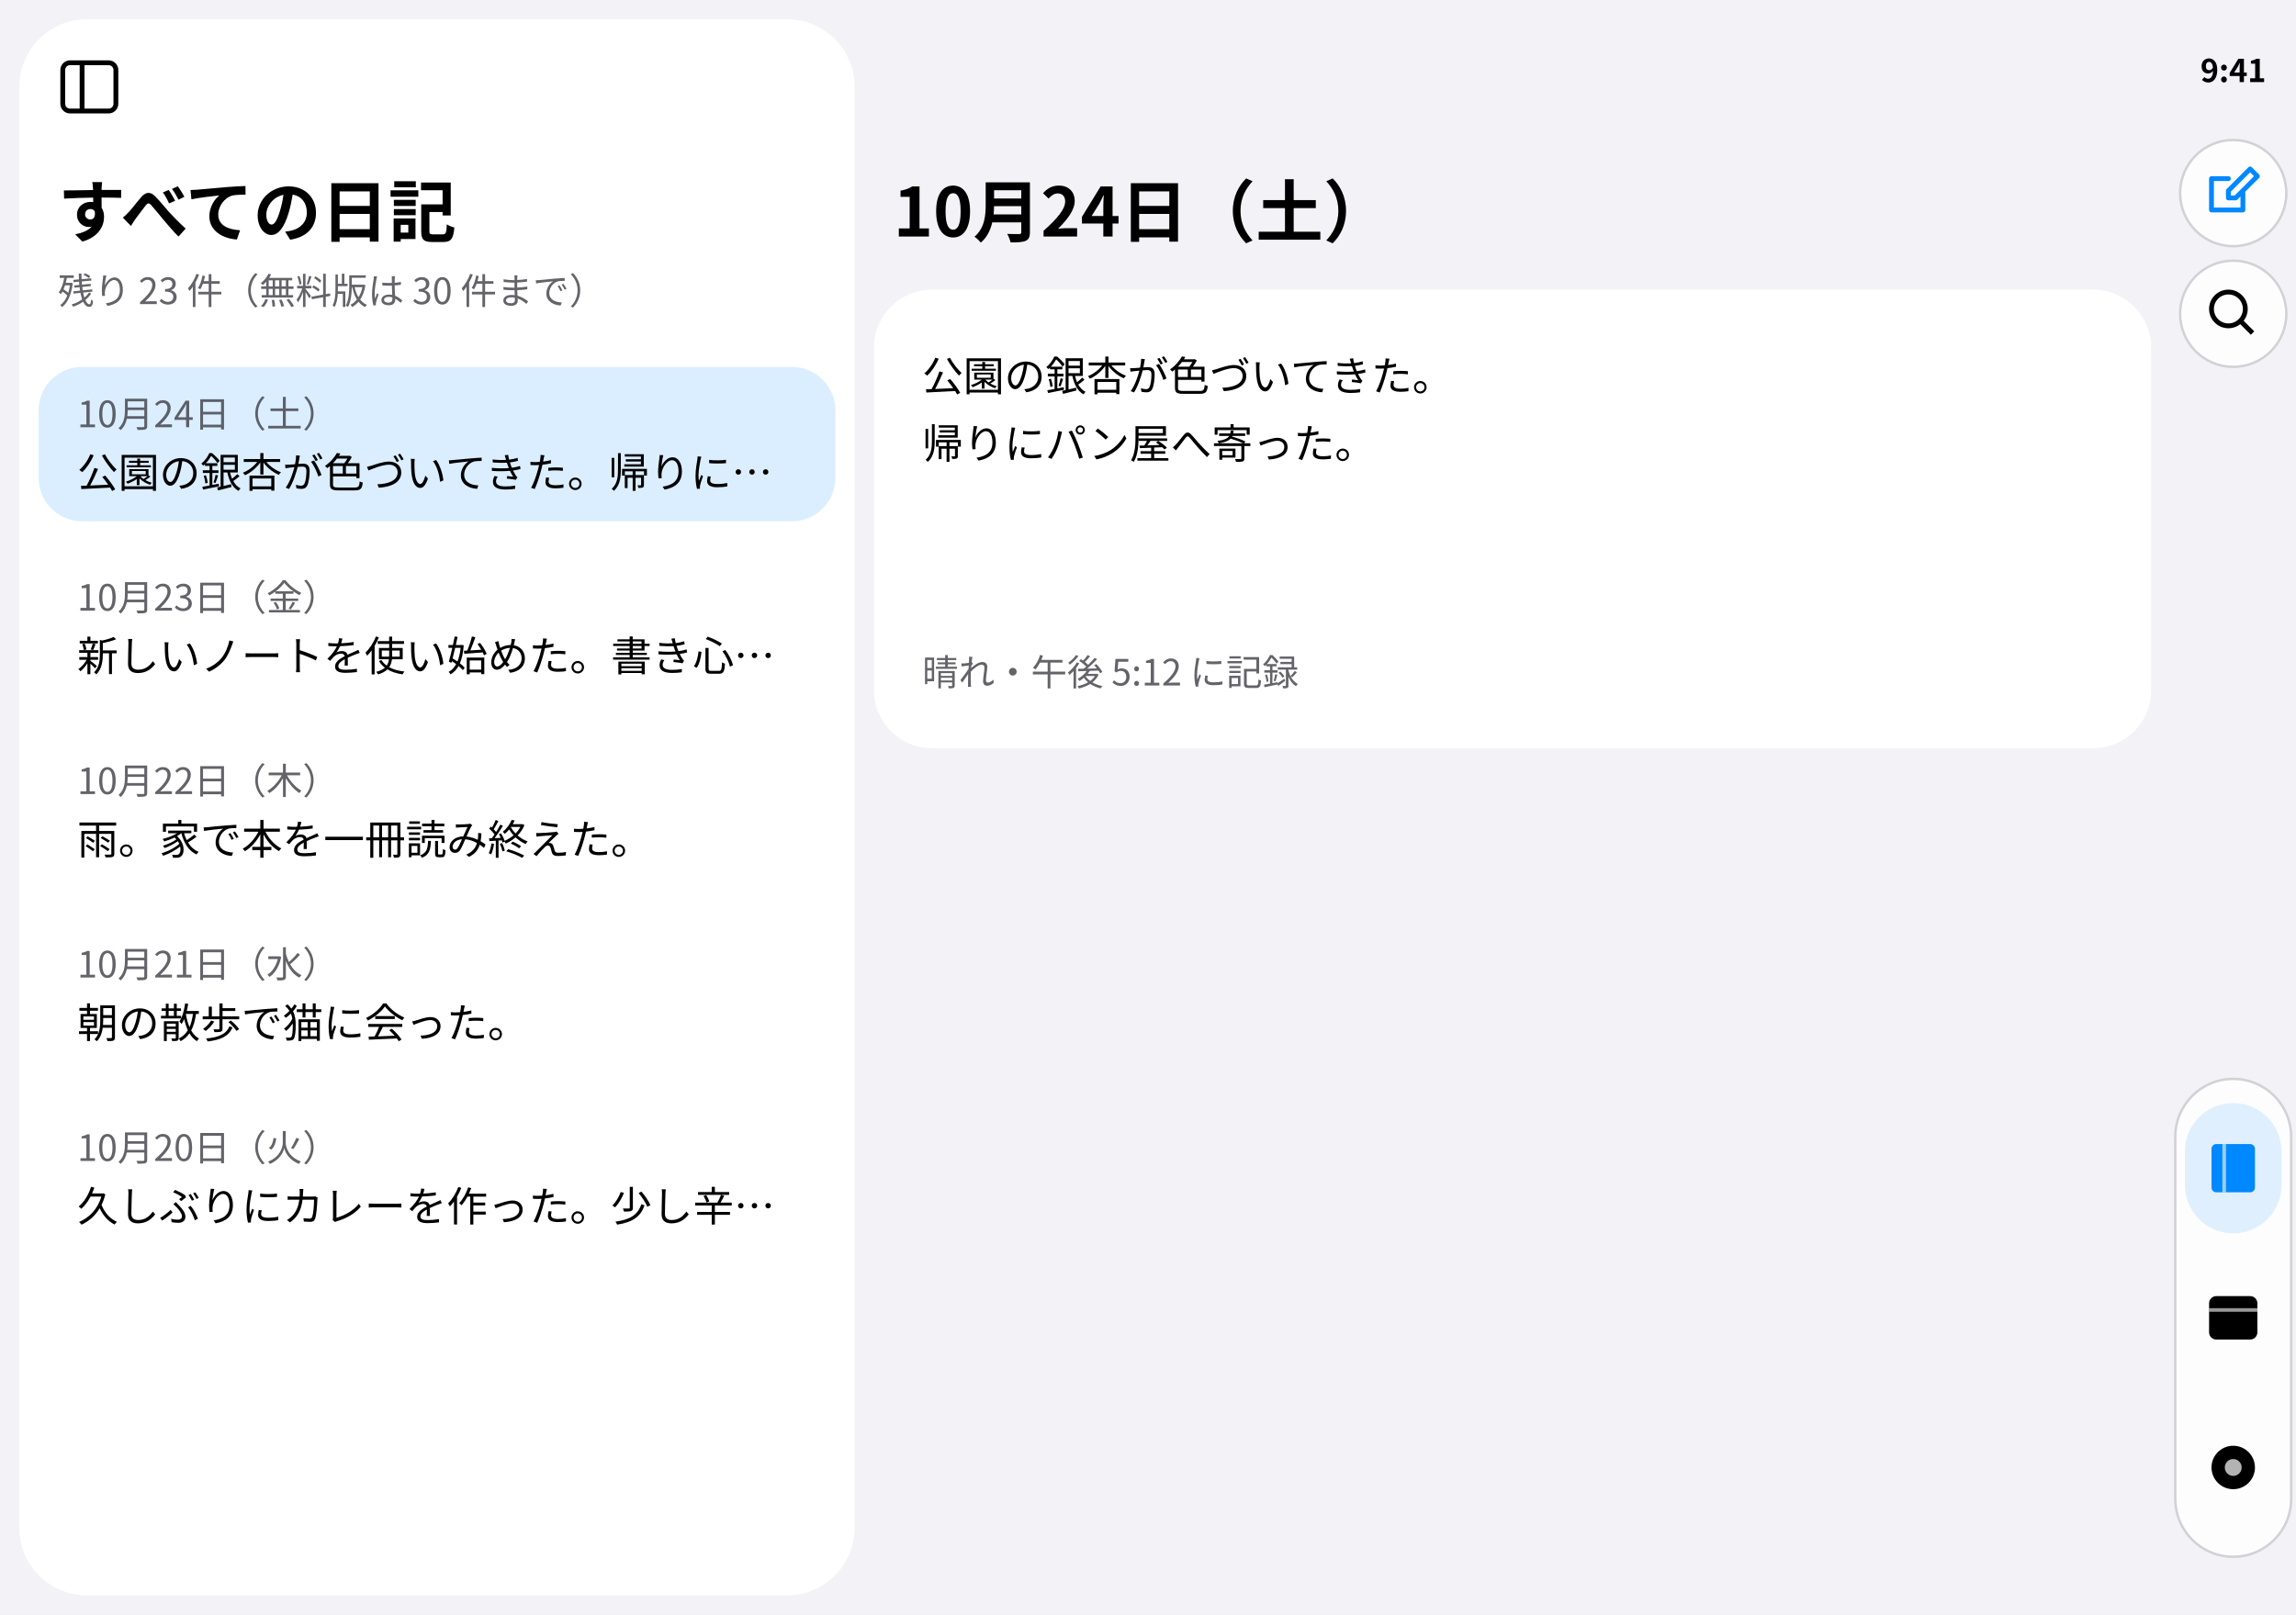
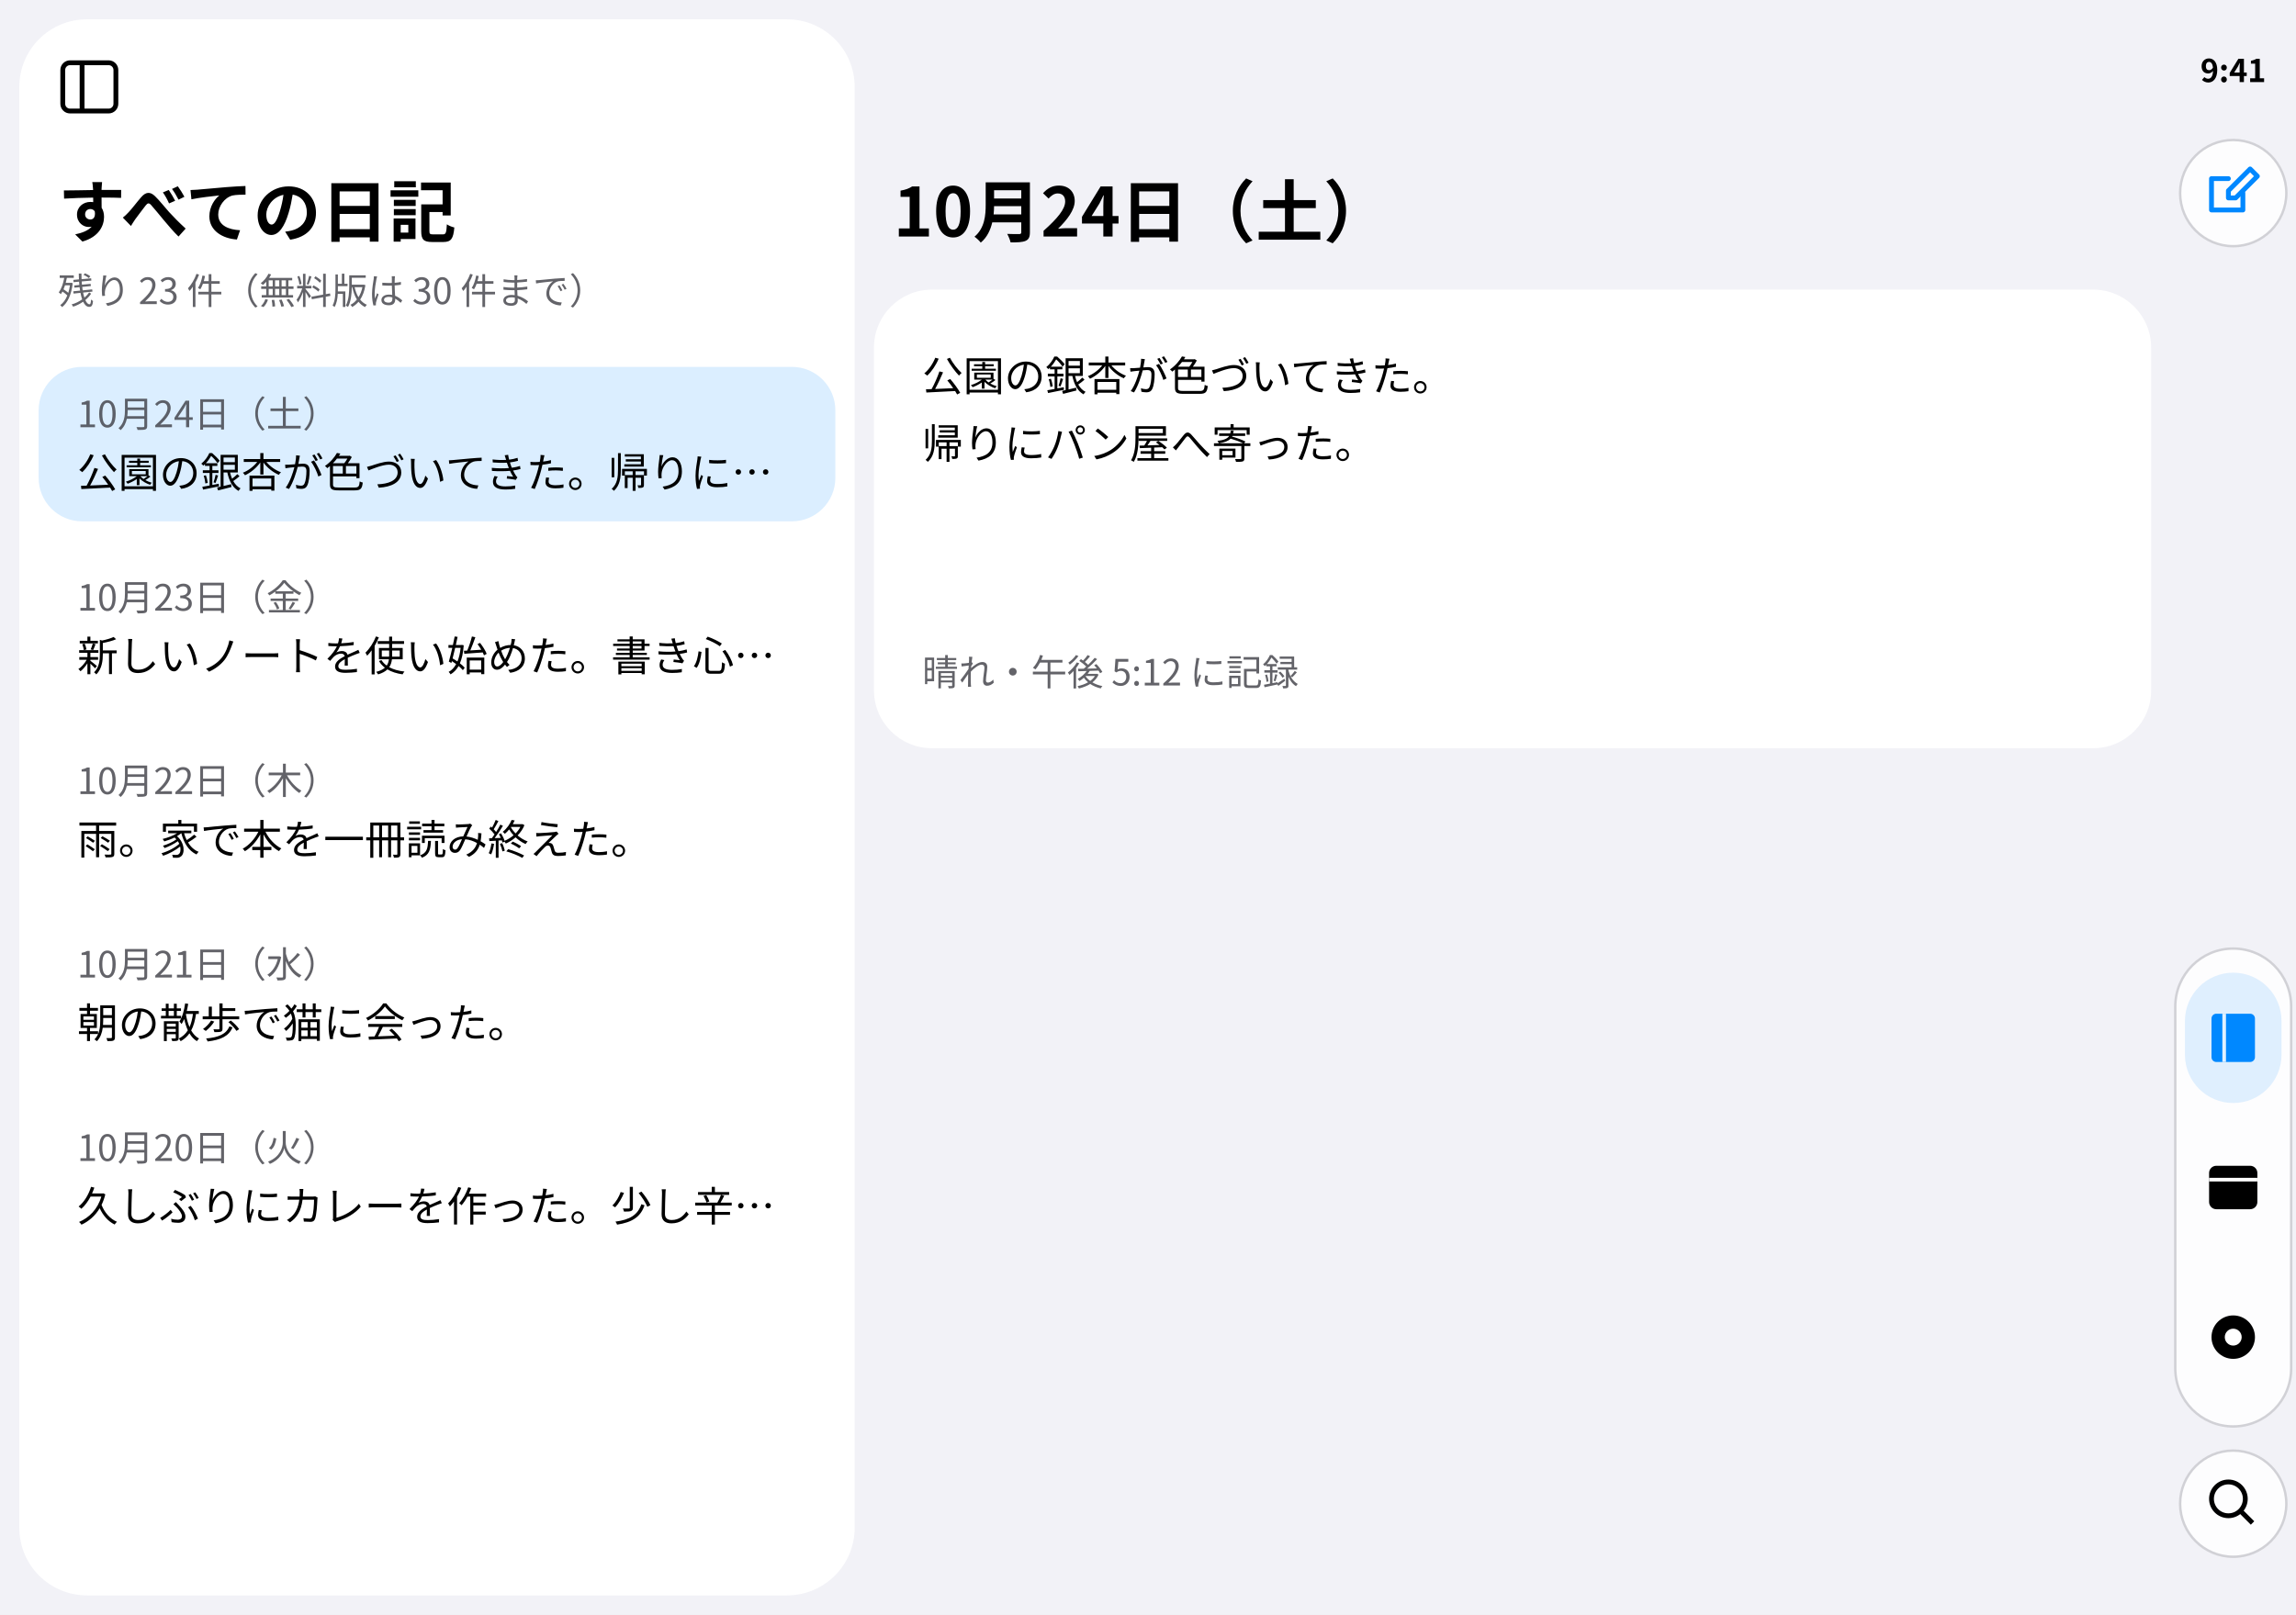
<svg xmlns="http://www.w3.org/2000/svg" width="951" height="669" viewBox="0 0 951 669" data-bg="#F2F2F7">
  <rect width="100%" height="100%" fill="#F2F2F7" />
  <text x="925.0" y="34" font-family="-apple-system, 'SF Pro Text', 'Hiragino Sans', 'Noto Sans JP', 'Noto Sans CJK JP', sans-serif" font-size="13" font-weight="600" fill="#000000" text-anchor="middle">9:41</text>
  <circle cx="925.0" cy="80" r="22" fill="#FFFFFF" fill-opacity="0.82" stroke="#D1D1D6" />
  <g transform="translate(913.0,68) scale(1.0)" fill="none" stroke="#0088FF" stroke-width="2" stroke-linecap="round" stroke-linejoin="round">
    <path d="M3 6h7M3 6v13h13v-7" />
    <path d="M19 2l3 3-9 9h-3v-3z" />
  </g>
-   <circle cx="925.0" cy="130" r="22" fill="#FFFFFF" fill-opacity="0.82" stroke="#D1D1D6" />
+   <circle cx="925.0" cy="623" r="22" fill="#FFFFFF" fill-opacity="0.82" stroke="#D1D1D6" />
  <g fill="none" stroke="#000000" stroke-width="2">
-     <circle cx="923.0" cy="128" r="7" />
-     <path d="M928.0 133l5 5" />
+     <circle cx="923.0" cy="621" r="7" />
+     <path d="M928.0 626l5 5" />
  </g>
-   <rect x="901.0" y="447" width="48" height="198" rx="24" fill="#FFFFFF" fill-opacity="0.82" stroke="#D1D1D6" />
-   <rect x="905.0" y="457" width="40" height="54" rx="20" fill="#0088FF" fill-opacity="0.12" />
-   <rect x="916.0" y="474" width="18" height="20" rx="2" fill="#0088FF" />
-   <rect x="920.5" y="474" width="1.5" height="20" fill="#FFFFFF" fill-opacity="0.6" />
-   <rect x="915.0" y="537" width="20" height="18" rx="3" fill="#000000" />
-   <rect x="915.0" y="542" width="20" height="1.5" fill="#FFFFFF" fill-opacity="0.6" />
-   <circle cx="925.0" cy="608" r="9" fill="#000000" />
-   <circle cx="925.0" cy="608" r="3.5" fill="#FFFFFF" fill-opacity="0.7" />
+   <rect x="901.0" y="393" width="48" height="198" rx="24" fill="#FFFFFF" fill-opacity="0.82" stroke="#D1D1D6" />
+   <rect x="905.0" y="403" width="40" height="54" rx="20" fill="#0088FF" fill-opacity="0.12" />
+   <rect x="916.0" y="420" width="18" height="20" rx="2" fill="#0088FF" />
+   <rect x="920.5" y="420" width="1.5" height="20" fill="#E0F1FF" />
+   <rect x="915.0" y="483" width="20" height="18" rx="3" fill="#000000" />
+   <rect x="915.0" y="488" width="20" height="1.5" fill="#FFFFFF" />
+   <circle cx="925.0" cy="554" r="9" fill="#000000" />
+   <circle cx="925.0" cy="554" r="3.5" fill="#FFFFFF" />
  <rect x="8" y="8" width="346" height="653" rx="28" fill="#FFFFFF" />
  <g fill="none" stroke="#000000" stroke-width="2">
    <rect x="26" y="26" width="22" height="20" rx="3" />
    <path d="M34 26v20" />
  </g>
  <text x="24" y="98" font-family="-apple-system, 'SF Pro Text', 'Hiragino Sans', 'Noto Sans JP', 'Noto Sans CJK JP', sans-serif" font-size="28" font-weight="700" fill="#000000" text-anchor="start" data-bg="#FFFFFF">すべての日記</text>
  <text x="24" y="126" font-family="-apple-system, 'SF Pro Text', 'Hiragino Sans', 'Noto Sans JP', 'Noto Sans CJK JP', sans-serif" font-size="15" font-weight="400" fill="#3C3C43" text-anchor="start" opacity="0.8" data-bg="#FFFFFF">残り 23 件（無料版は 30 件まで）</text>
  <rect x="16" y="152" width="330" height="64" rx="18" fill="#DBEEFF" />
  <text x="32" y="177" font-family="-apple-system, 'SF Pro Text', 'Hiragino Sans', 'Noto Sans JP', 'Noto Sans CJK JP', sans-serif" font-size="15" font-weight="400" fill="#3C3C43" text-anchor="start" opacity="0.8" data-bg="#DBEEFF">10月24日（土）</text>
  <text x="32" y="202" font-family="-apple-system, 'SF Pro Text', 'Hiragino Sans', 'Noto Sans JP', 'Noto Sans CJK JP', sans-serif" font-size="17" font-weight="400" fill="#000000" text-anchor="start" data-bg="#DBEEFF">公園の銀杏が色づいてきた。帰りに…</text>
  <text x="32" y="253" font-family="-apple-system, 'SF Pro Text', 'Hiragino Sans', 'Noto Sans JP', 'Noto Sans CJK JP', sans-serif" font-size="15" font-weight="400" fill="#3C3C43" text-anchor="start" opacity="0.8" data-bg="#FFFFFF">10月23日（金）</text>
  <text x="32" y="278" font-family="-apple-system, 'SF Pro Text', 'Hiragino Sans', 'Noto Sans JP', 'Noto Sans CJK JP', sans-serif" font-size="17" font-weight="400" fill="#000000" text-anchor="start" data-bg="#FFFFFF">新しいノートを使い始めた。書き心…</text>
  <text x="32" y="329" font-family="-apple-system, 'SF Pro Text', 'Hiragino Sans', 'Noto Sans JP', 'Noto Sans CJK JP', sans-serif" font-size="15" font-weight="400" fill="#3C3C43" text-anchor="start" opacity="0.8" data-bg="#FFFFFF">10月22日（木）</text>
  <text x="32" y="354" font-family="-apple-system, 'SF Pro Text', 'Hiragino Sans', 'Noto Sans JP', 'Noto Sans CJK JP', sans-serif" font-size="17" font-weight="400" fill="#000000" text-anchor="start" data-bg="#FFFFFF">雨。家で本を一冊読み終えた。</text>
  <text x="32" y="405" font-family="-apple-system, 'SF Pro Text', 'Hiragino Sans', 'Noto Sans JP', 'Noto Sans CJK JP', sans-serif" font-size="15" font-weight="400" fill="#3C3C43" text-anchor="start" opacity="0.8" data-bg="#FFFFFF">10月21日（水）</text>
  <text x="32" y="430" font-family="-apple-system, 'SF Pro Text', 'Hiragino Sans', 'Noto Sans JP', 'Noto Sans CJK JP', sans-serif" font-size="17" font-weight="400" fill="#000000" text-anchor="start" data-bg="#FFFFFF">朝の散歩で猫に会った。</text>
  <text x="32" y="481" font-family="-apple-system, 'SF Pro Text', 'Hiragino Sans', 'Noto Sans JP', 'Noto Sans CJK JP', sans-serif" font-size="15" font-weight="400" fill="#3C3C43" text-anchor="start" opacity="0.8" data-bg="#FFFFFF">10月20日（火）</text>
  <text x="32" y="506" font-family="-apple-system, 'SF Pro Text', 'Hiragino Sans', 'Noto Sans JP', 'Noto Sans CJK JP', sans-serif" font-size="17" font-weight="400" fill="#000000" text-anchor="start" data-bg="#FFFFFF">久しぶりにカレーを作った。少し辛…</text>
  <text x="370" y="98" font-family="-apple-system, 'SF Pro Text', 'Hiragino Sans', 'Noto Sans JP', 'Noto Sans CJK JP', sans-serif" font-size="28" font-weight="700" fill="#000000" text-anchor="start">10月24日（土）</text>
  <rect x="362" y="120" width="529" height="190" rx="24" fill="#FFFFFF" />
  <text x="382" y="162" font-family="-apple-system, 'SF Pro Text', 'Hiragino Sans', 'Noto Sans JP', 'Noto Sans CJK JP', sans-serif" font-size="17" font-weight="400" fill="#000000" text-anchor="start" data-bg="#FFFFFF">公園の銀杏が色づいてきた。</text>
  <text x="382" y="190" font-family="-apple-system, 'SF Pro Text', 'Hiragino Sans', 'Noto Sans JP', 'Noto Sans CJK JP', sans-serif" font-size="17" font-weight="400" fill="#000000" text-anchor="start" data-bg="#FFFFFF">帰りにパン屋へ寄った。</text>
  <text x="382" y="284" font-family="-apple-system, 'SF Pro Text', 'Hiragino Sans', 'Noto Sans JP', 'Noto Sans CJK JP', sans-serif" font-size="15" font-weight="400" fill="#3C3C43" text-anchor="start" opacity="0.8" data-bg="#FFFFFF">晴れ・午後 5:12 に記録</text>
</svg>
